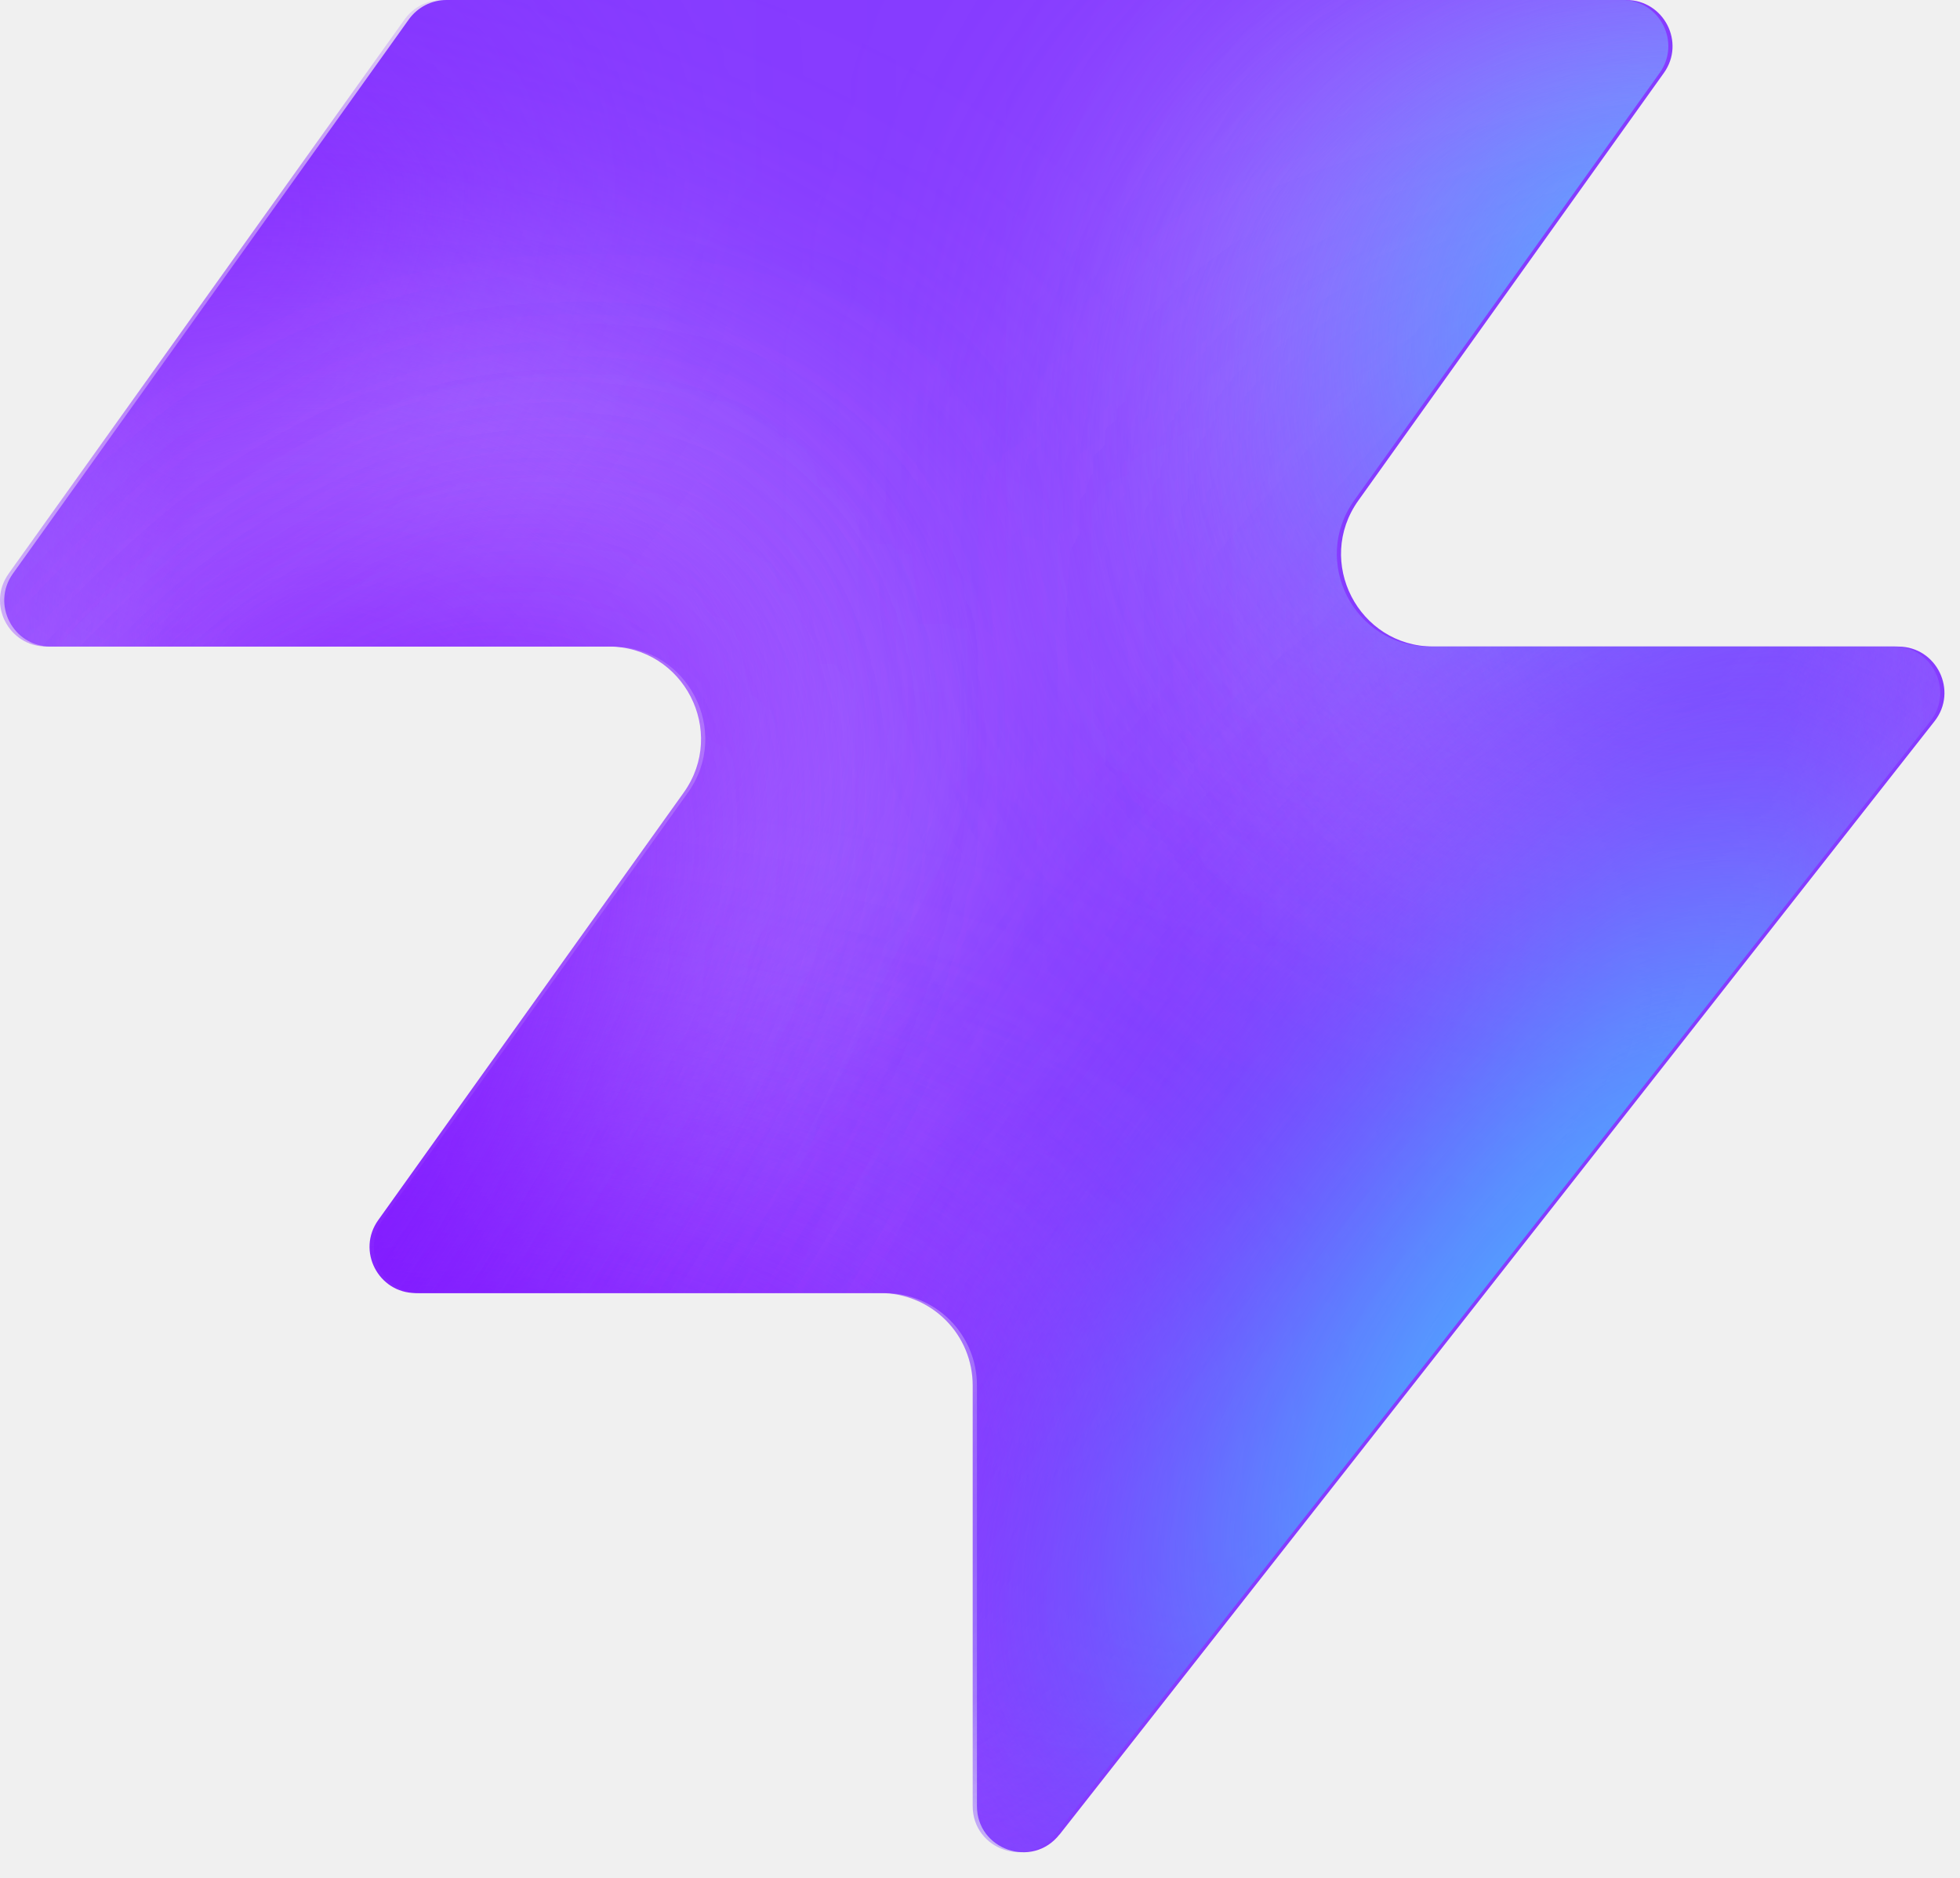
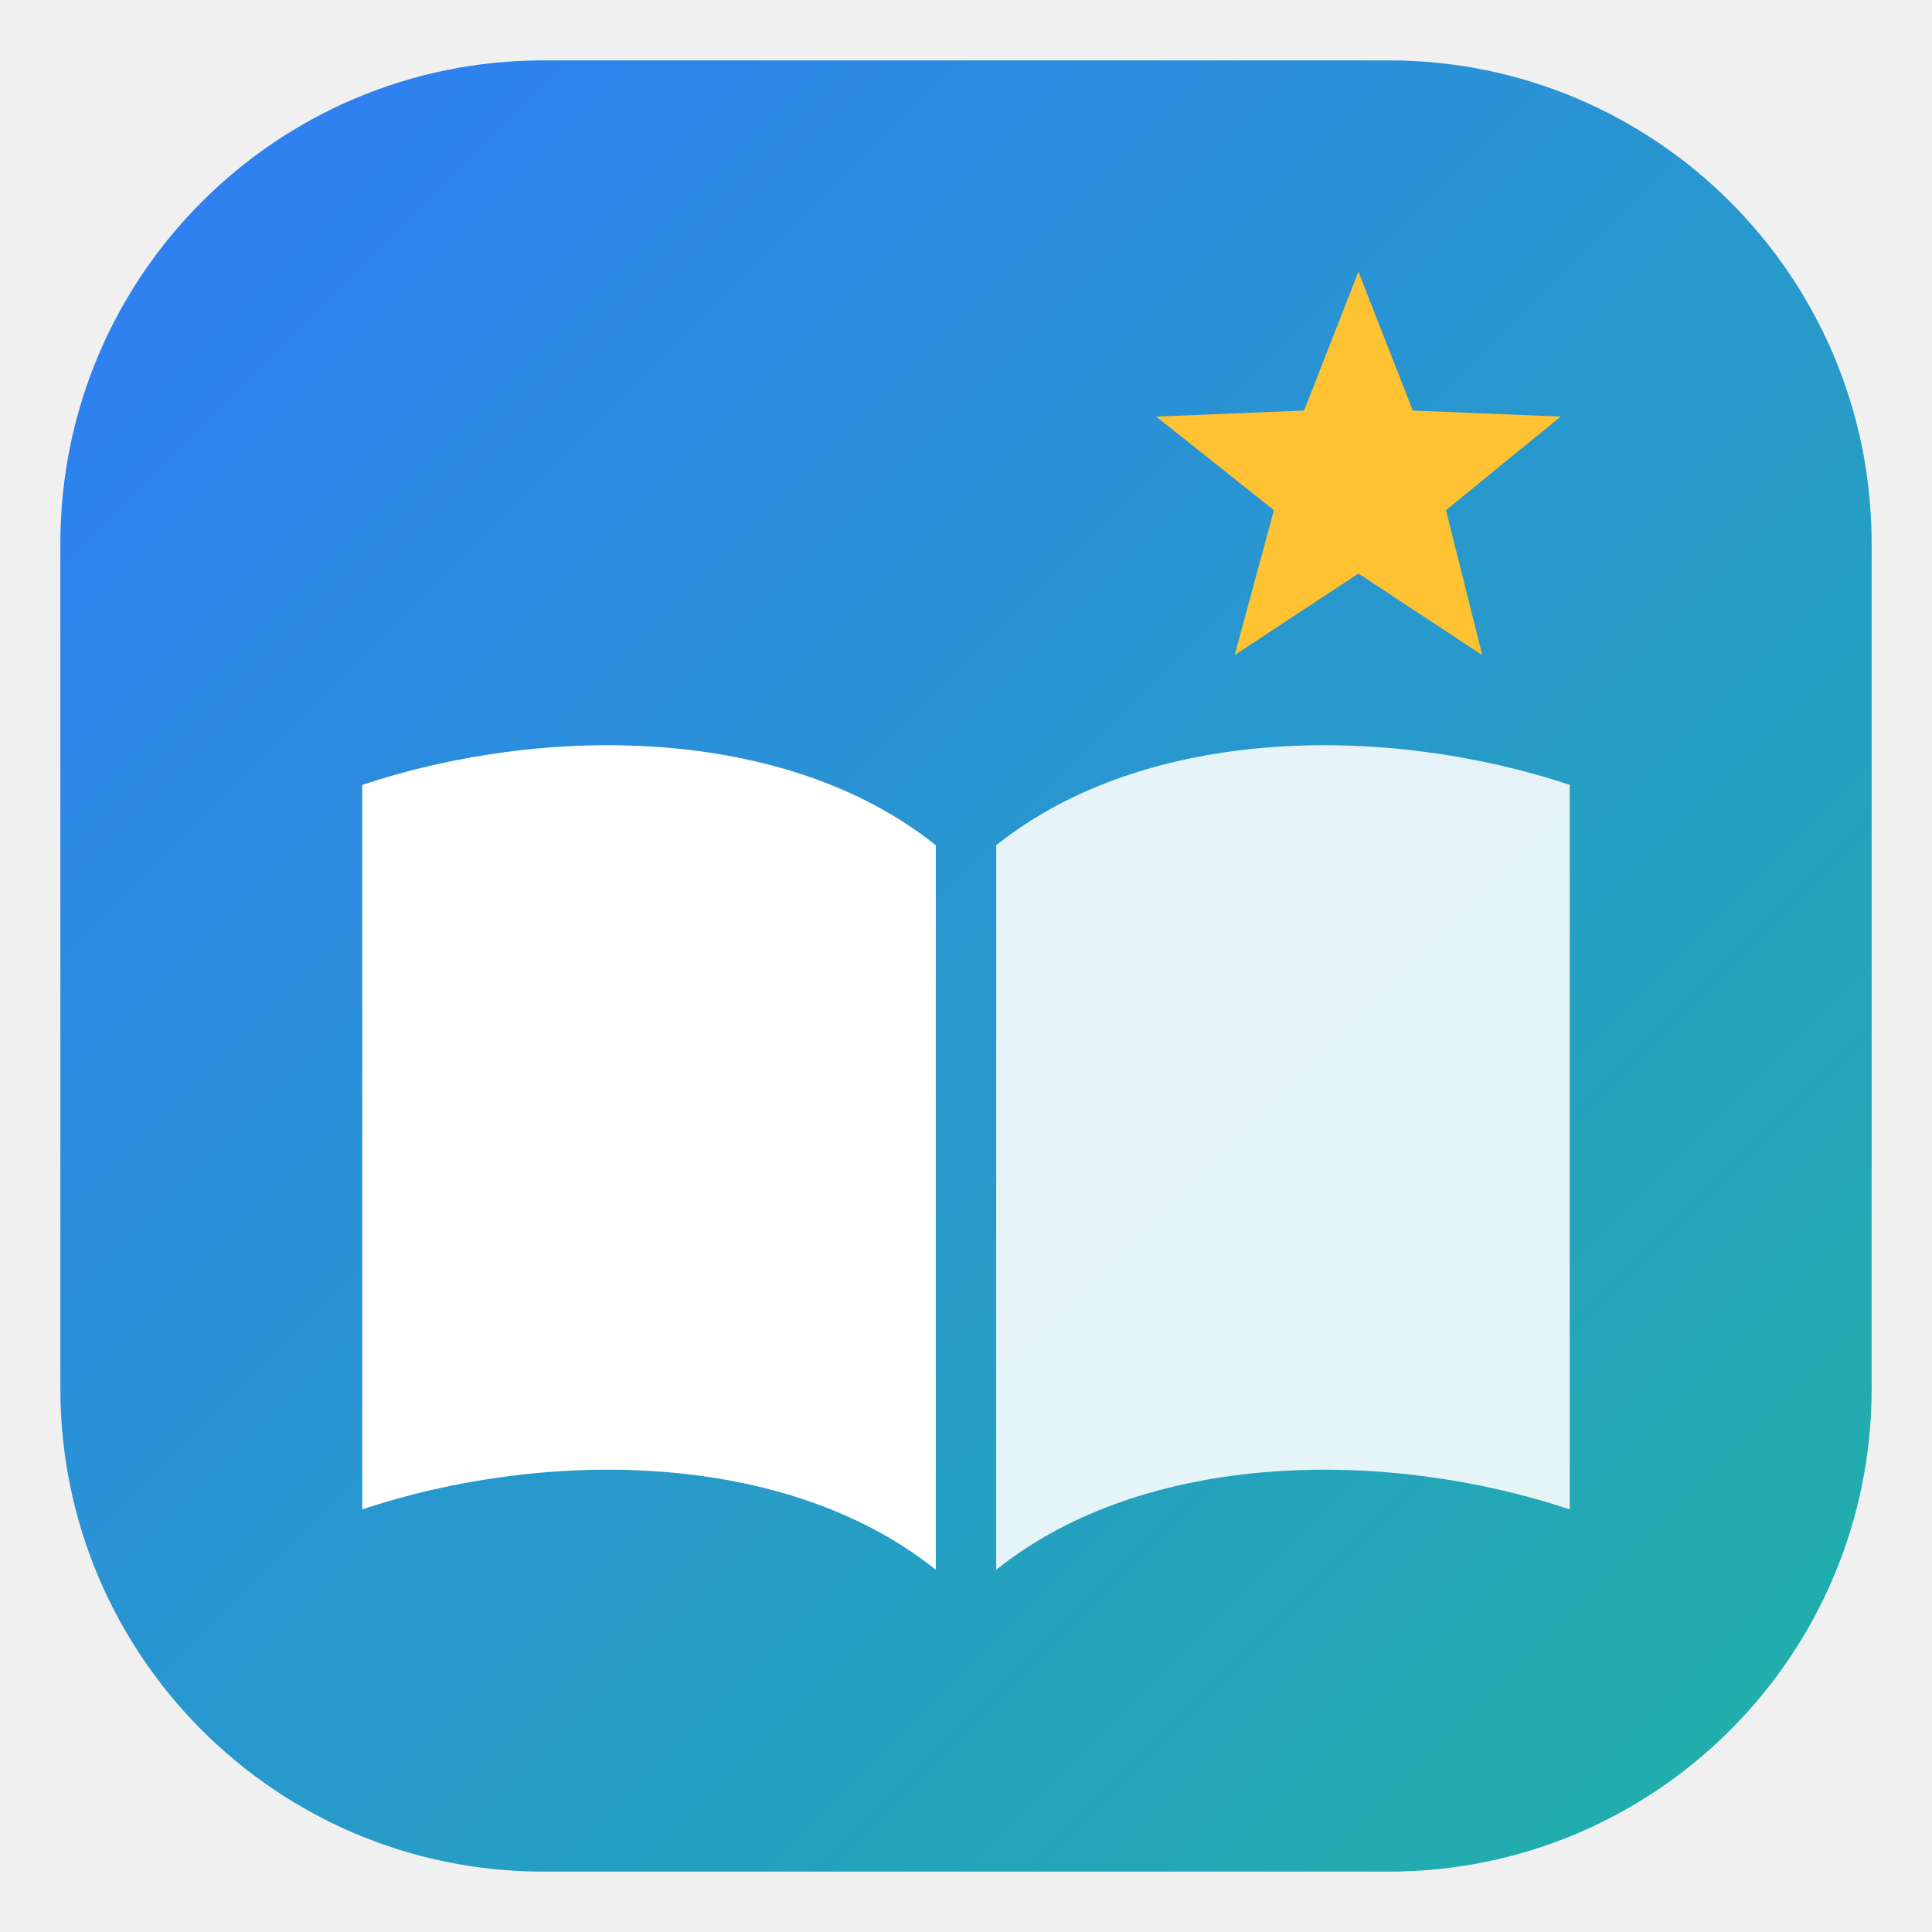
- <svg xmlns="http://www.w3.org/2000/svg" width="48" height="46" fill="none" viewBox="0 0 48 46">
-   <path fill="#863bff" d="M25.946 44.938c-.664.845-2.021.375-2.021-.698V33.937a2.26 2.26 0 0 0-2.262-2.262H10.287c-.92 0-1.456-1.04-.92-1.788l7.48-10.471c1.07-1.497 0-3.578-1.842-3.578H1.237c-.92 0-1.456-1.04-.92-1.788L10.013.474c.214-.297.556-.474.92-.474h28.894c.92 0 1.456 1.04.92 1.788l-7.48 10.471c-1.07 1.498 0 3.579 1.842 3.579h11.377c.943 0 1.473 1.088.89 1.83L25.947 44.94z" style="fill:#863bff;fill:color(display-p3 .525 .23 1);fill-opacity:1" />
-   <mask id="a" width="48" height="46" x="0" y="0" maskUnits="userSpaceOnUse" style="mask-type:alpha">
-     <path fill="#000" d="M25.842 44.938c-.664.844-2.021.375-2.021-.698V33.937a2.26 2.26 0 0 0-2.262-2.262H10.183c-.92 0-1.456-1.04-.92-1.788l7.48-10.471c1.07-1.498 0-3.579-1.842-3.579H1.133c-.92 0-1.456-1.04-.92-1.787L9.91.473c.214-.297.556-.474.92-.474h28.894c.92 0 1.456 1.04.92 1.788l-7.48 10.471c-1.07 1.498 0 3.578 1.842 3.578h11.377c.943 0 1.473 1.088.89 1.832L25.843 44.94z" style="fill:#000;fill-opacity:1" />
-   </mask>
-   <g mask="url(#a)">
-     <g filter="url(#b)">
-       <ellipse cx="5.508" cy="14.704" fill="#ede6ff" rx="5.508" ry="14.704" style="fill:#ede6ff;fill:color(display-p3 .927 .903 1);fill-opacity:1" transform="matrix(.00324 1 1 -.00324 -4.47 31.516)" />
-     </g>
-     <g filter="url(#c)">
-       <ellipse cx="10.399" cy="29.851" fill="#ede6ff" rx="10.399" ry="29.851" style="fill:#ede6ff;fill:color(display-p3 .927 .903 1);fill-opacity:1" transform="matrix(.00324 1 1 -.00324 -39.328 7.883)" />
-     </g>
-     <g filter="url(#d)">
-       <ellipse cx="5.508" cy="30.487" fill="#7e14ff" rx="5.508" ry="30.487" style="fill:#7e14ff;fill:color(display-p3 .492 .077 1);fill-opacity:1" transform="rotate(89.814 -25.913 -14.639)scale(1 -1)" />
-     </g>
-     <g filter="url(#e)">
-       <ellipse cx="5.508" cy="30.599" fill="#7e14ff" rx="5.508" ry="30.599" style="fill:#7e14ff;fill:color(display-p3 .492 .077 1);fill-opacity:1" transform="rotate(89.814 -32.644 -3.334)scale(1 -1)" />
-     </g>
-     <g filter="url(#f)">
-       <ellipse cx="5.508" cy="30.599" fill="#7e14ff" rx="5.508" ry="30.599" style="fill:#7e14ff;fill:color(display-p3 .492 .077 1);fill-opacity:1" transform="matrix(.00324 1 1 -.00324 -34.34 30.47)" />
-     </g>
-     <g filter="url(#g)">
-       <ellipse cx="14.072" cy="22.078" fill="#ede6ff" rx="14.072" ry="22.078" style="fill:#ede6ff;fill:color(display-p3 .927 .903 1);fill-opacity:1" transform="rotate(93.35 24.506 48.493)scale(-1 1)" />
-     </g>
-     <g filter="url(#h)">
-       <ellipse cx="3.47" cy="21.501" fill="#7e14ff" rx="3.47" ry="21.501" style="fill:#7e14ff;fill:color(display-p3 .492 .077 1);fill-opacity:1" transform="rotate(89.009 28.708 47.59)scale(-1 1)" />
-     </g>
-     <g filter="url(#i)">
-       <ellipse cx="3.47" cy="21.501" fill="#7e14ff" rx="3.47" ry="21.501" style="fill:#7e14ff;fill:color(display-p3 .492 .077 1);fill-opacity:1" transform="rotate(89.009 28.708 47.59)scale(-1 1)" />
-     </g>
-     <g filter="url(#j)">
-       <ellipse cx=".387" cy="8.972" fill="#7e14ff" rx="4.407" ry="29.108" style="fill:#7e14ff;fill:color(display-p3 .492 .077 1);fill-opacity:1" transform="rotate(39.51 .387 8.972)" />
-     </g>
-     <g filter="url(#k)">
-       <ellipse cx="47.523" cy="-6.092" fill="#7e14ff" rx="4.407" ry="29.108" style="fill:#7e14ff;fill:color(display-p3 .492 .077 1);fill-opacity:1" transform="rotate(37.892 47.523 -6.092)" />
-     </g>
-     <g filter="url(#l)">
-       <ellipse cx="41.412" cy="6.333" fill="#47bfff" rx="5.971" ry="9.665" style="fill:#47bfff;fill:color(display-p3 .28 .748 1);fill-opacity:1" transform="rotate(37.892 41.412 6.333)" />
-     </g>
-     <g filter="url(#m)">
-       <ellipse cx="-1.879" cy="38.332" fill="#7e14ff" rx="4.407" ry="29.108" style="fill:#7e14ff;fill:color(display-p3 .492 .077 1);fill-opacity:1" transform="rotate(37.892 -1.88 38.332)" />
-     </g>
-     <g filter="url(#n)">
-       <ellipse cx="-1.879" cy="38.332" fill="#7e14ff" rx="4.407" ry="29.108" style="fill:#7e14ff;fill:color(display-p3 .492 .077 1);fill-opacity:1" transform="rotate(37.892 -1.88 38.332)" />
-     </g>
-     <g filter="url(#o)">
-       <ellipse cx="35.651" cy="29.907" fill="#7e14ff" rx="4.407" ry="29.108" style="fill:#7e14ff;fill:color(display-p3 .492 .077 1);fill-opacity:1" transform="rotate(37.892 35.651 29.907)" />
-     </g>
-     <g filter="url(#p)">
-       <ellipse cx="38.418" cy="32.4" fill="#47bfff" rx="5.971" ry="15.297" style="fill:#47bfff;fill:color(display-p3 .28 .748 1);fill-opacity:1" transform="rotate(37.892 38.418 32.4)" />
-     </g>
-   </g>
+ <svg xmlns="http://www.w3.org/2000/svg" viewBox="0 0 64 64" width="64" height="64">
  <defs>
-     <filter id="b" width="60.045" height="41.654" x="-19.77" y="16.149" color-interpolation-filters="sRGB" filterUnits="userSpaceOnUse">
-       <feFlood flood-opacity="0" result="BackgroundImageFix" />
-       <feBlend in="SourceGraphic" in2="BackgroundImageFix" result="shape" />
-       <feGaussianBlur result="effect1_foregroundBlur_2002_17158" stdDeviation="7.659" />
-     </filter>
-     <filter id="c" width="90.34" height="51.437" x="-54.613" y="-7.533" color-interpolation-filters="sRGB" filterUnits="userSpaceOnUse">
-       <feFlood flood-opacity="0" result="BackgroundImageFix" />
-       <feBlend in="SourceGraphic" in2="BackgroundImageFix" result="shape" />
-       <feGaussianBlur result="effect1_foregroundBlur_2002_17158" stdDeviation="7.659" />
-     </filter>
-     <filter id="d" width="79.355" height="29.4" x="-49.64" y="2.03" color-interpolation-filters="sRGB" filterUnits="userSpaceOnUse">
-       <feFlood flood-opacity="0" result="BackgroundImageFix" />
-       <feBlend in="SourceGraphic" in2="BackgroundImageFix" result="shape" />
-       <feGaussianBlur result="effect1_foregroundBlur_2002_17158" stdDeviation="4.596" />
-     </filter>
-     <filter id="e" width="79.579" height="29.4" x="-45.045" y="20.029" color-interpolation-filters="sRGB" filterUnits="userSpaceOnUse">
-       <feFlood flood-opacity="0" result="BackgroundImageFix" />
-       <feBlend in="SourceGraphic" in2="BackgroundImageFix" result="shape" />
-       <feGaussianBlur result="effect1_foregroundBlur_2002_17158" stdDeviation="4.596" />
-     </filter>
-     <filter id="f" width="79.579" height="29.4" x="-43.513" y="21.178" color-interpolation-filters="sRGB" filterUnits="userSpaceOnUse">
-       <feFlood flood-opacity="0" result="BackgroundImageFix" />
-       <feBlend in="SourceGraphic" in2="BackgroundImageFix" result="shape" />
-       <feGaussianBlur result="effect1_foregroundBlur_2002_17158" stdDeviation="4.596" />
-     </filter>
-     <filter id="g" width="74.749" height="58.852" x="15.756" y="-17.901" color-interpolation-filters="sRGB" filterUnits="userSpaceOnUse">
-       <feFlood flood-opacity="0" result="BackgroundImageFix" />
-       <feBlend in="SourceGraphic" in2="BackgroundImageFix" result="shape" />
-       <feGaussianBlur result="effect1_foregroundBlur_2002_17158" stdDeviation="7.659" />
-     </filter>
-     <filter id="h" width="61.377" height="25.362" x="23.548" y="2.284" color-interpolation-filters="sRGB" filterUnits="userSpaceOnUse">
-       <feFlood flood-opacity="0" result="BackgroundImageFix" />
-       <feBlend in="SourceGraphic" in2="BackgroundImageFix" result="shape" />
-       <feGaussianBlur result="effect1_foregroundBlur_2002_17158" stdDeviation="4.596" />
-     </filter>
-     <filter id="i" width="61.377" height="25.362" x="23.548" y="2.284" color-interpolation-filters="sRGB" filterUnits="userSpaceOnUse">
-       <feFlood flood-opacity="0" result="BackgroundImageFix" />
-       <feBlend in="SourceGraphic" in2="BackgroundImageFix" result="shape" />
-       <feGaussianBlur result="effect1_foregroundBlur_2002_17158" stdDeviation="4.596" />
-     </filter>
-     <filter id="j" width="56.045" height="63.649" x="-27.636" y="-22.853" color-interpolation-filters="sRGB" filterUnits="userSpaceOnUse">
-       <feFlood flood-opacity="0" result="BackgroundImageFix" />
-       <feBlend in="SourceGraphic" in2="BackgroundImageFix" result="shape" />
-       <feGaussianBlur result="effect1_foregroundBlur_2002_17158" stdDeviation="4.596" />
-     </filter>
-     <filter id="k" width="54.814" height="64.646" x="20.116" y="-38.415" color-interpolation-filters="sRGB" filterUnits="userSpaceOnUse">
-       <feFlood flood-opacity="0" result="BackgroundImageFix" />
-       <feBlend in="SourceGraphic" in2="BackgroundImageFix" result="shape" />
-       <feGaussianBlur result="effect1_foregroundBlur_2002_17158" stdDeviation="4.596" />
-     </filter>
-     <filter id="l" width="33.541" height="35.313" x="24.641" y="-11.323" color-interpolation-filters="sRGB" filterUnits="userSpaceOnUse">
-       <feFlood flood-opacity="0" result="BackgroundImageFix" />
-       <feBlend in="SourceGraphic" in2="BackgroundImageFix" result="shape" />
-       <feGaussianBlur result="effect1_foregroundBlur_2002_17158" stdDeviation="4.596" />
-     </filter>
-     <filter id="m" width="54.814" height="64.646" x="-29.286" y="6.009" color-interpolation-filters="sRGB" filterUnits="userSpaceOnUse">
-       <feFlood flood-opacity="0" result="BackgroundImageFix" />
-       <feBlend in="SourceGraphic" in2="BackgroundImageFix" result="shape" />
-       <feGaussianBlur result="effect1_foregroundBlur_2002_17158" stdDeviation="4.596" />
-     </filter>
-     <filter id="n" width="54.814" height="64.646" x="-29.286" y="6.009" color-interpolation-filters="sRGB" filterUnits="userSpaceOnUse">
-       <feFlood flood-opacity="0" result="BackgroundImageFix" />
-       <feBlend in="SourceGraphic" in2="BackgroundImageFix" result="shape" />
-       <feGaussianBlur result="effect1_foregroundBlur_2002_17158" stdDeviation="4.596" />
-     </filter>
-     <filter id="o" width="54.814" height="64.646" x="8.244" y="-2.416" color-interpolation-filters="sRGB" filterUnits="userSpaceOnUse">
-       <feFlood flood-opacity="0" result="BackgroundImageFix" />
-       <feBlend in="SourceGraphic" in2="BackgroundImageFix" result="shape" />
-       <feGaussianBlur result="effect1_foregroundBlur_2002_17158" stdDeviation="4.596" />
-     </filter>
-     <filter id="p" width="39.409" height="43.623" x="18.713" y="10.588" color-interpolation-filters="sRGB" filterUnits="userSpaceOnUse">
-       <feFlood flood-opacity="0" result="BackgroundImageFix" />
-       <feBlend in="SourceGraphic" in2="BackgroundImageFix" result="shape" />
-       <feGaussianBlur result="effect1_foregroundBlur_2002_17158" stdDeviation="4.596" />
-     </filter>
+     <linearGradient id="bg" x1="0" y1="0" x2="1" y2="1">
+       <stop offset="0" stop-color="#2f7cf6" />
+       <stop offset="1" stop-color="#20b2a6" />
+     </linearGradient>
  </defs>
+   <rect x="2" y="2" width="60" height="60" rx="16" fill="url(#bg)" />
+   <path d="M31 28 C26 24 18 24 12 26 V50 C18 48 26 48 31 52 Z" fill="#ffffff" />
+   <path d="M33 28 C38 24 46 24 52 26 V50 C46 48 38 48 33 52 Z" fill="#ffffff" fill-opacity="0.88" />
+   <path d="M45 9 L46.8 13.6 L51.7 13.8 L47.9 16.9 L49.1 21.7 L45 19 L40.9 21.7 L42.2 16.9 L38.3 13.8 L43.2 13.6 Z" fill="#ffc233" />
</svg>
